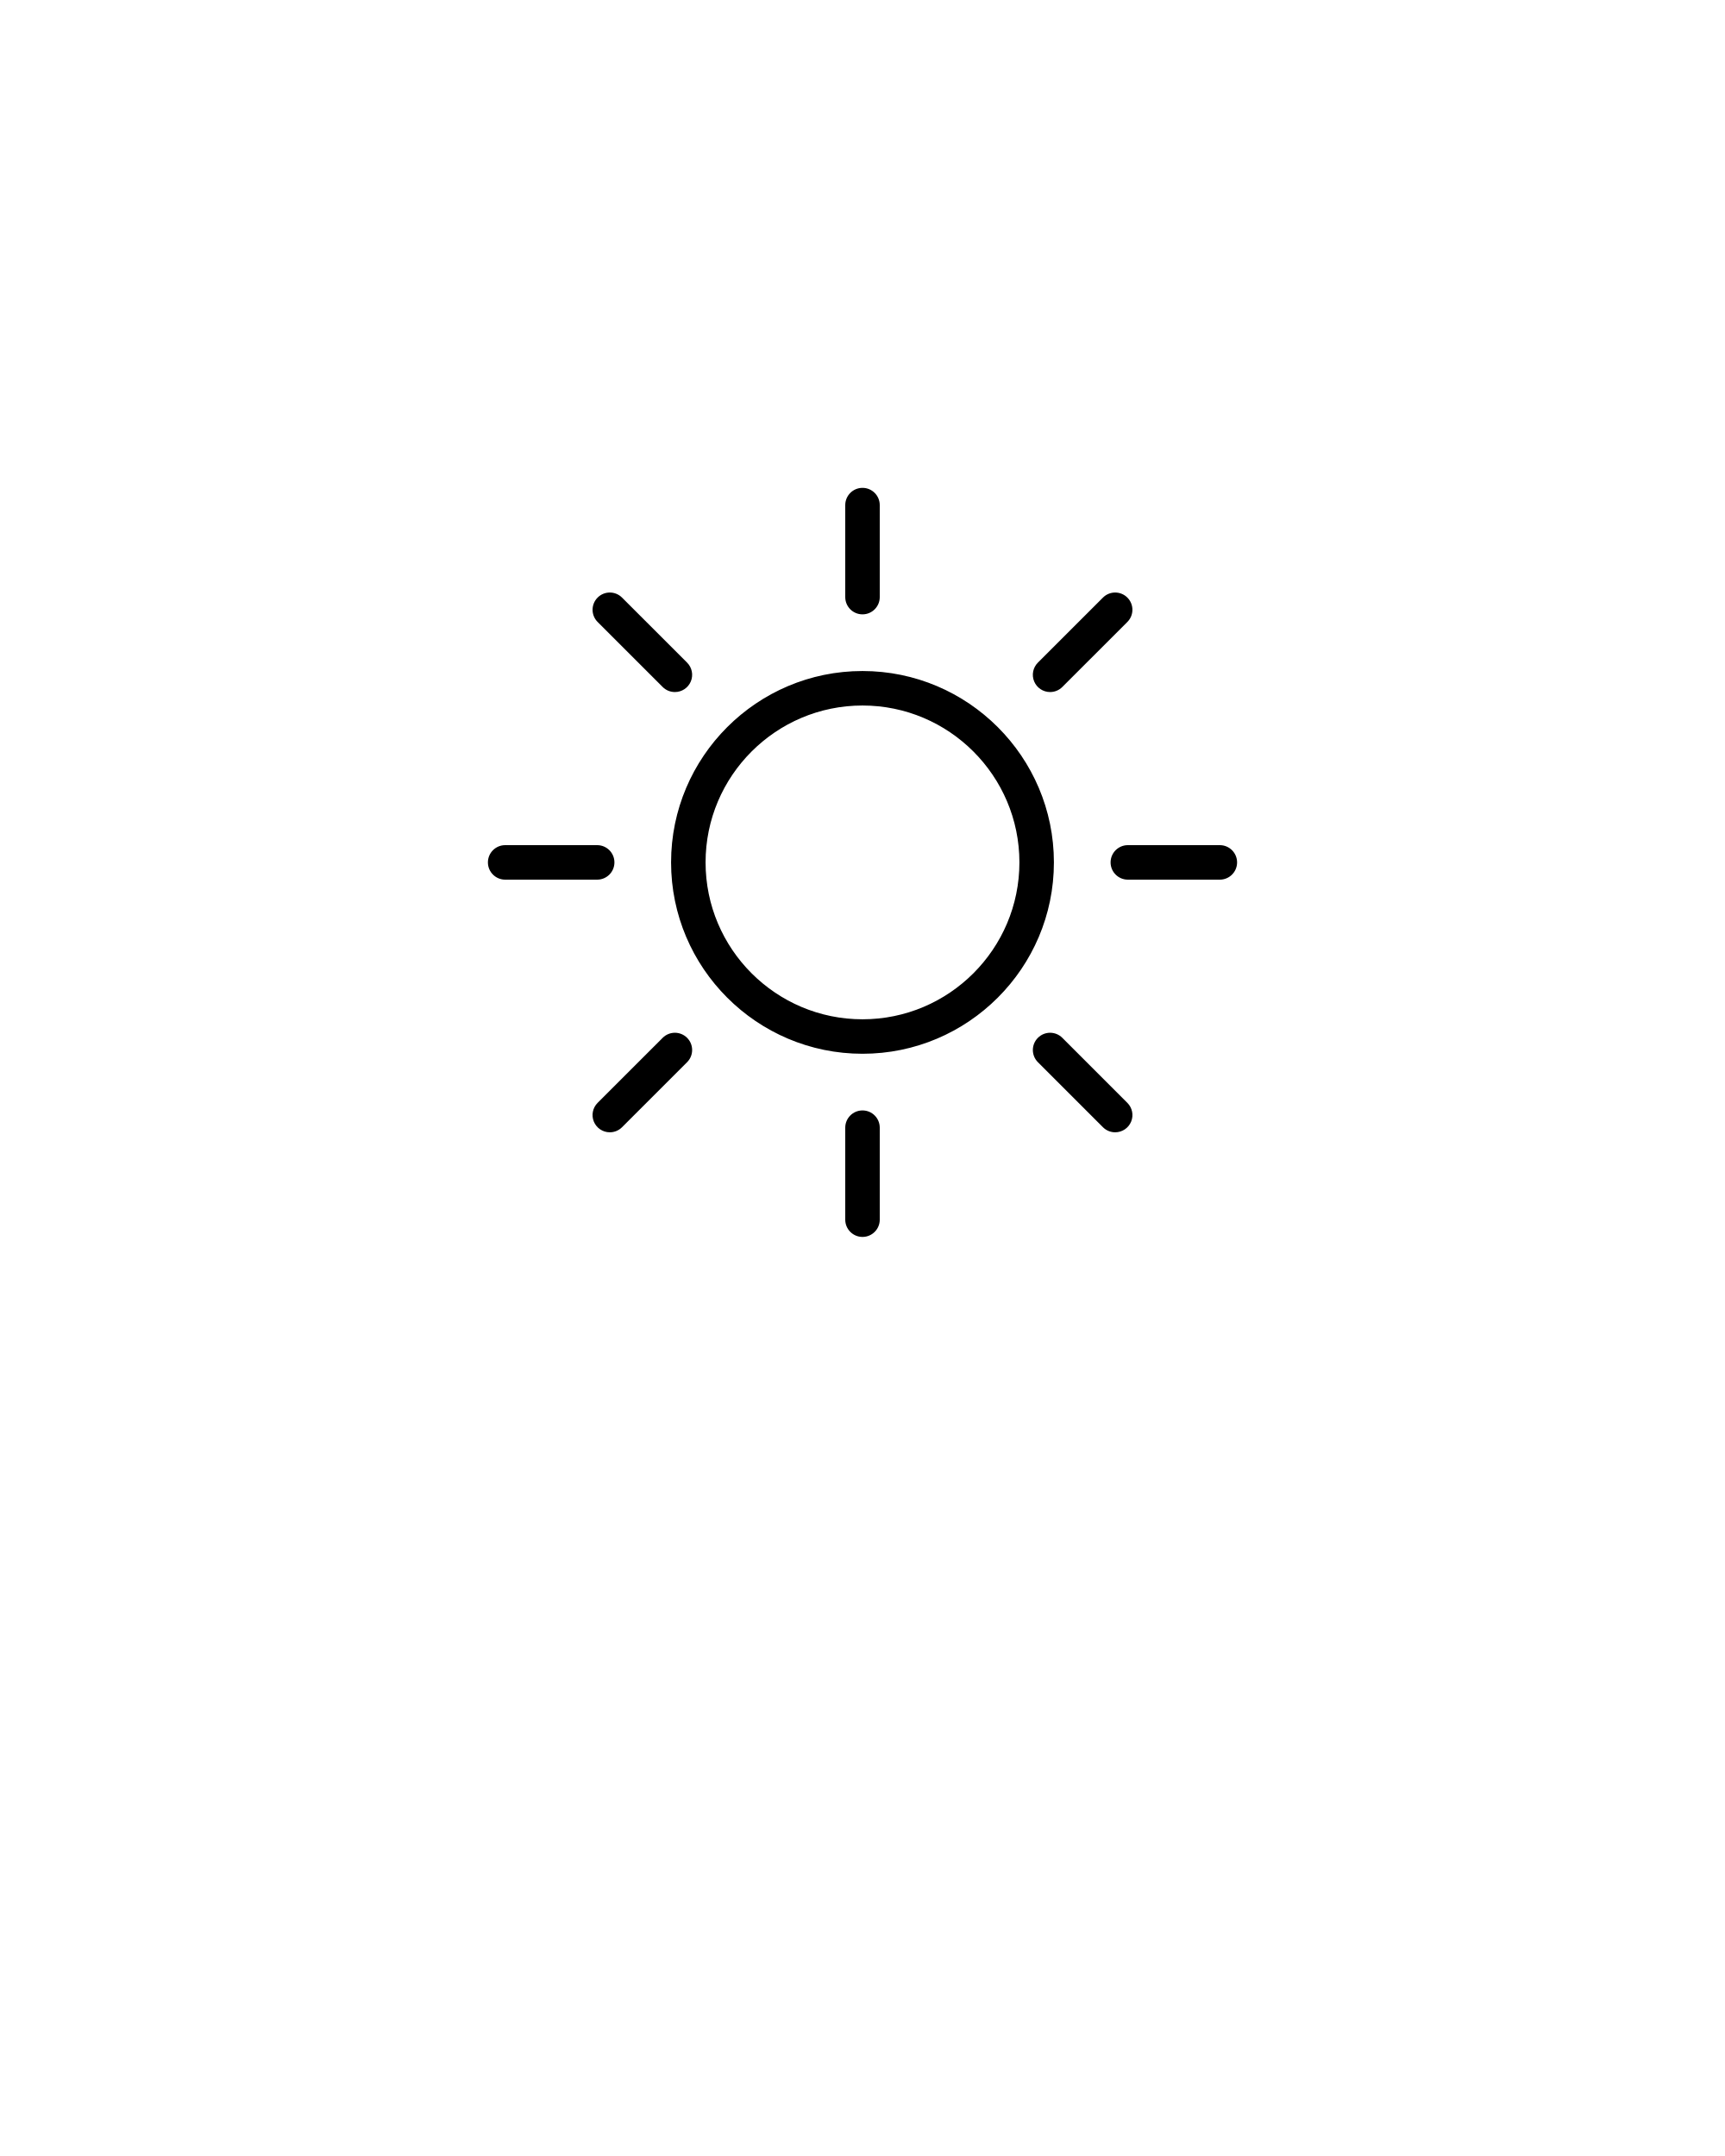
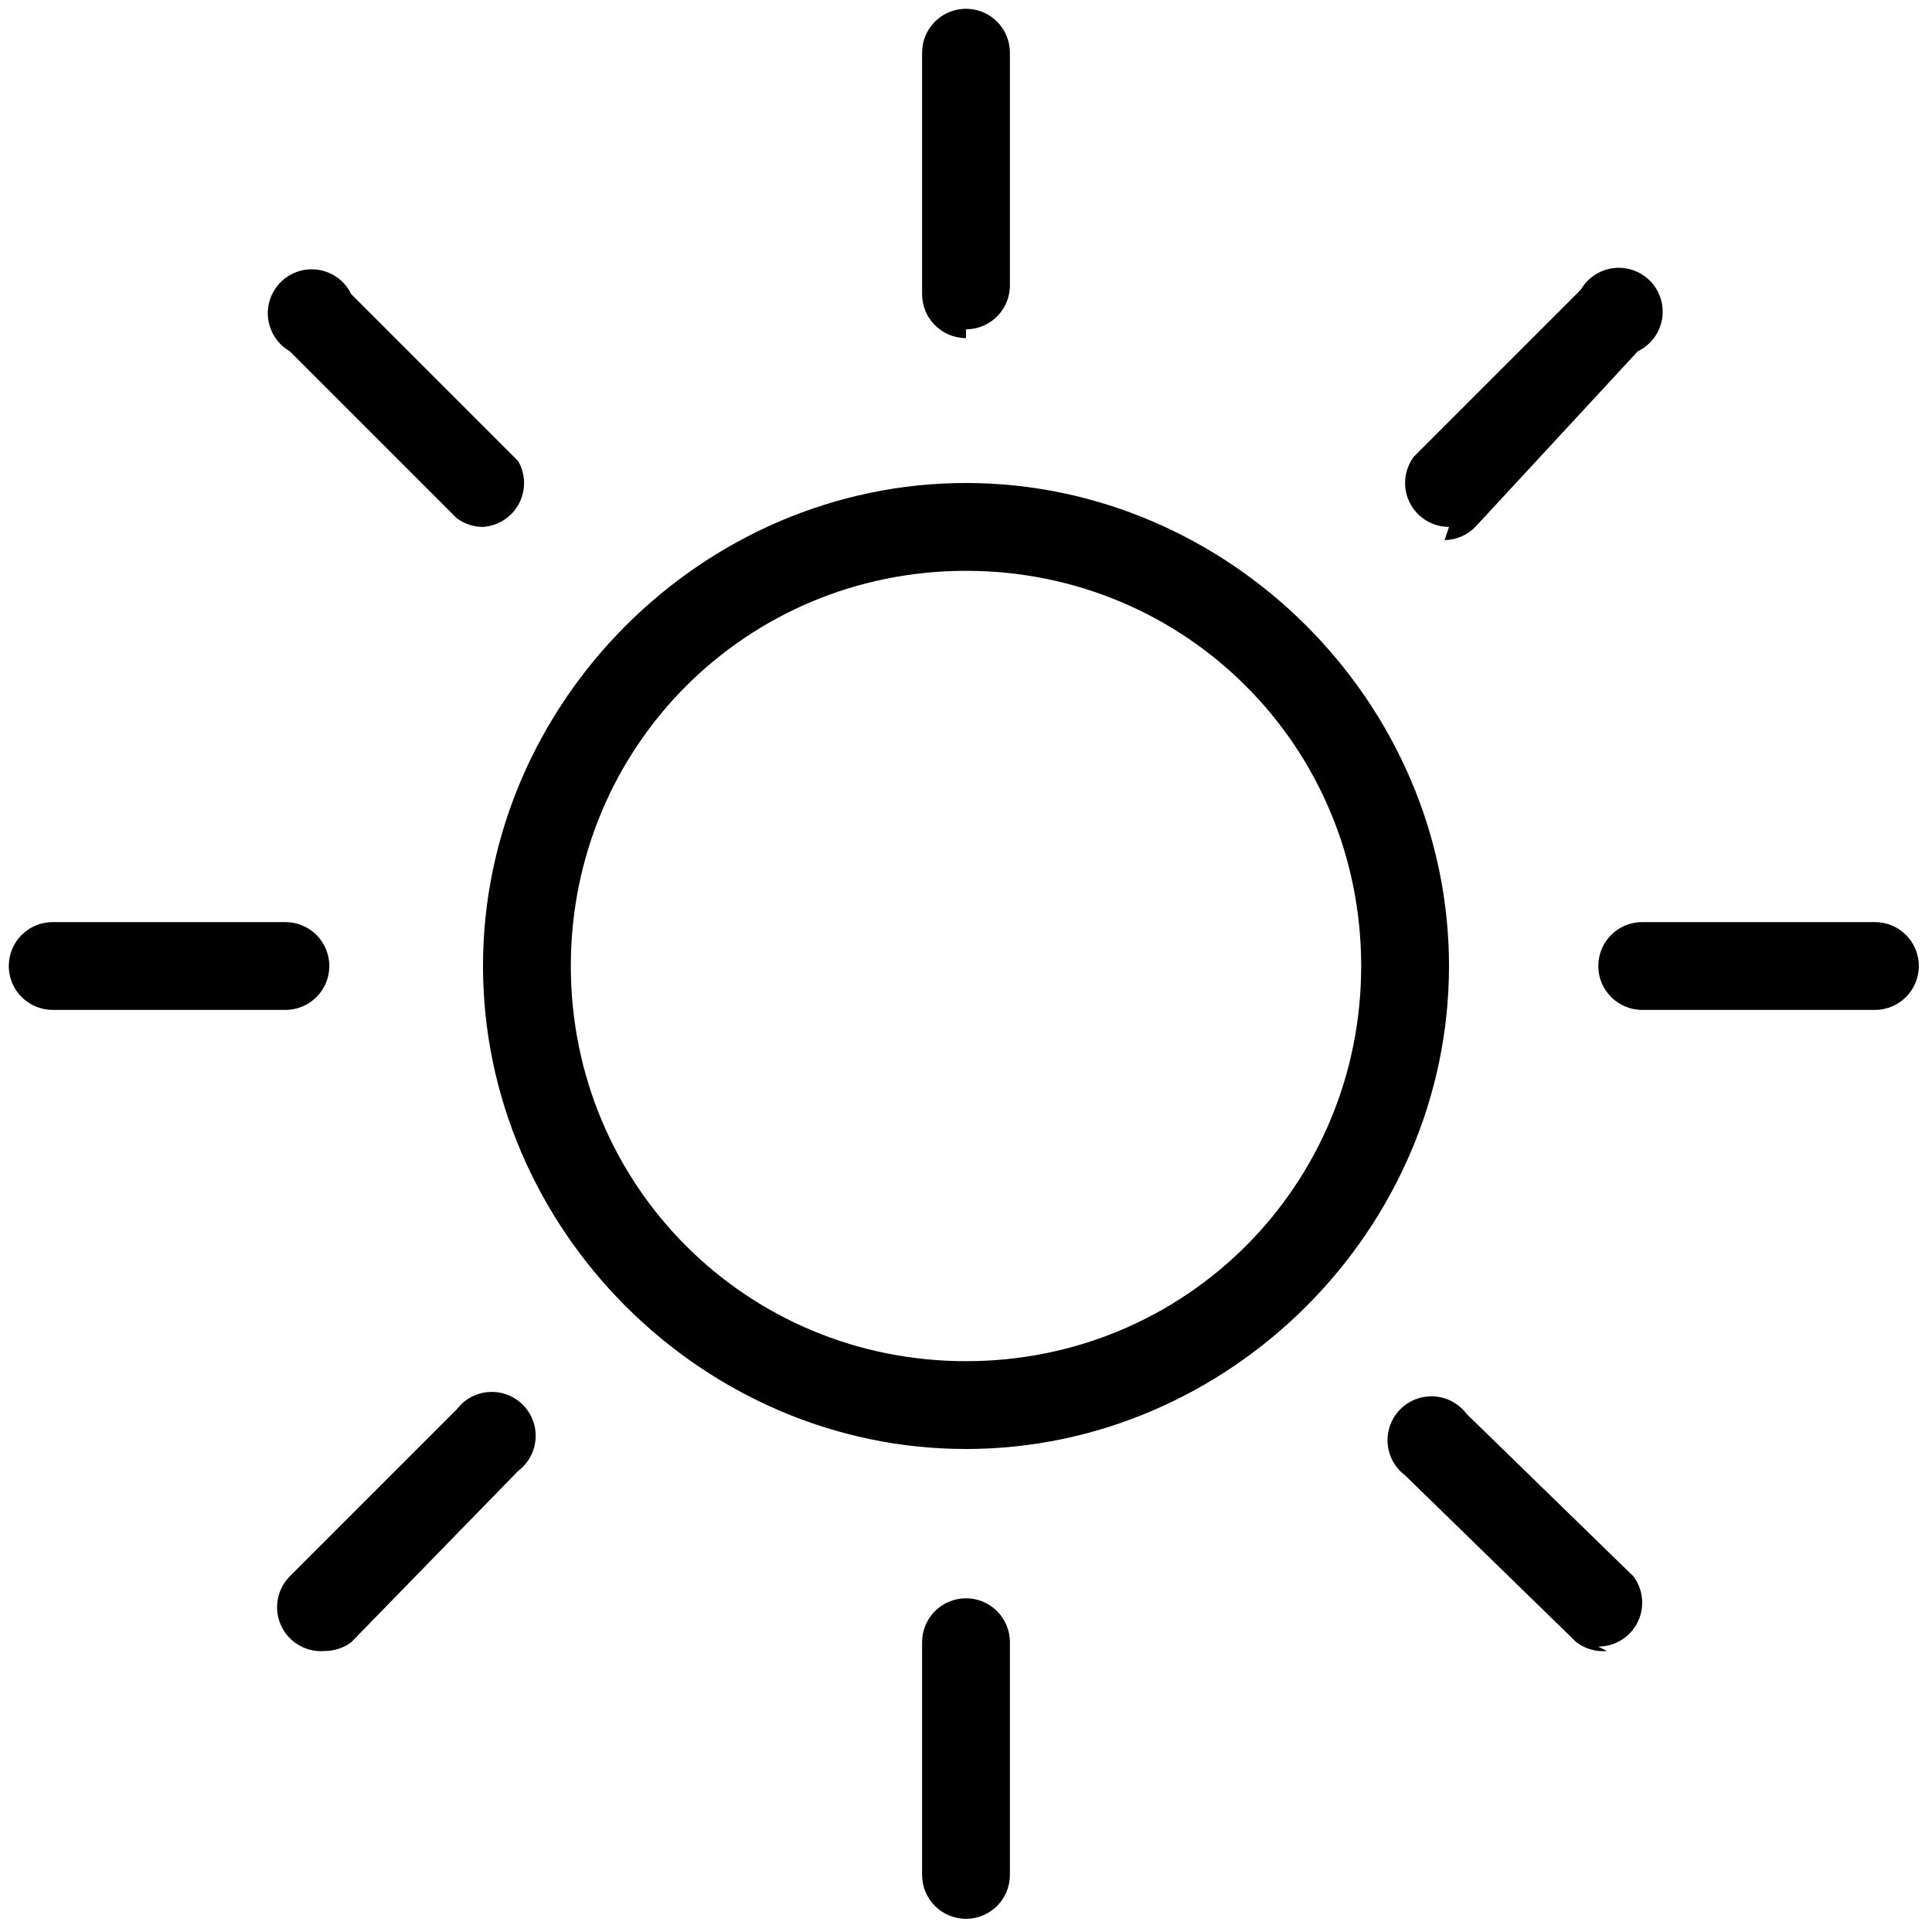
- <svg xmlns="http://www.w3.org/2000/svg" viewBox="0 0 100 125">
-   <path d="M50 61.095c-6.119 0-11.097-4.978-11.097-11.096S43.881 38.904 50 38.904c6.118 0 11.096 4.978 11.096 11.096S56.118 61.095 50 61.095zm0-20.191c-5.016 0-9.097 4.08-9.097 9.096s4.081 9.096 9.097 9.096c5.016 0 9.096-4.08 9.096-9.096S55.015 40.904 50 40.904zm0 30.81a1 1 0 0 1-1-1V65.38a1 1 0 0 1 2 0v5.334a1 1 0 0 1-1 1zm0-36.095a1 1 0 0 1-1-1v-5.334a1 1 0 0 1 2 0v5.334a1 1 0 0 1-1 1zM70.715 51h-5.333a1 1 0 0 1 0-2h5.333a1 1 0 0 1 0 2zm-36.096 0h-5.334a1 1 0 0 1 0-2h5.334a1 1 0 0 1 0 2zm.733 14.648a.999.999 0 0 1-.707-1.707l3.772-3.771a.999.999 0 1 1 1.414 1.414l-3.772 3.771a.997.997 0 0 1-.707.293zm25.524-25.525a.999.999 0 0 1-.707-1.707l3.771-3.77a.999.999 0 1 1 1.414 1.414l-3.771 3.77a.997.997 0 0 1-.707.293zm3.771 25.525a.997.997 0 0 1-.707-.293l-3.771-3.771a.999.999 0 1 1 1.414-1.414l3.771 3.771a.999.999 0 0 1-.707 1.707zM39.123 40.123a.997.997 0 0 1-.707-.293l-3.771-3.77a.999.999 0 1 1 1.414-1.414l3.771 3.77a.999.999 0 0 1-.707 1.707z" />
+ <svg xmlns="http://www.w3.org/2000/svg" class="icon-temp-max" width="44" height="44" viewBox="0 0 44 44">
+   <path d="M22 33c-6 0-11-5-11-11s5-11 11-11 11 5 11 11-5 11-11 11zm0-20c-5 0-9 4-9 9s4 9 9 9 9-4 9-9-4-9-9-9zm0 30.7a1 1 0 0 1-1-1v-5.3a1 1 0 0 1 2 0v5.3a1 1 0 0 1-1 1zm0-36a1 1 0 0 1-1-1V1.2a1 1 0 0 1 2 0v5.3a1 1 0 0 1-1 1zM42.7 23h-5.3a1 1 0 0 1 0-2h5.3a1 1 0 0 1 0 2zm-36 0H1.2a1 1 0 0 1 0-2h5.3a1 1 0 0 1 0 2zm.7 14.6a1 1 0 0 1-.8-1.7l3.8-3.8a1 1 0 1 1 1.4 1.4L8 37.4a1 1 0 0 1-.6.2zM33 12a1 1 0 0 1-.8-1.6L36 6.6A1 1 0 1 1 37.3 8L33.6 12a1 1 0 0 1-.7.3zm3.6 25.6a1 1 0 0 1-.7-.2L32 33.6a1 1 0 1 1 1.4-1.4l3.8 3.7a1 1 0 0 1-.8 1.6zM11 12a1 1 0 0 1-.6-.2L6.6 8A1 1 0 1 1 8 6.7l3.8 3.8A1 1 0 0 1 11 12z" />
</svg>
